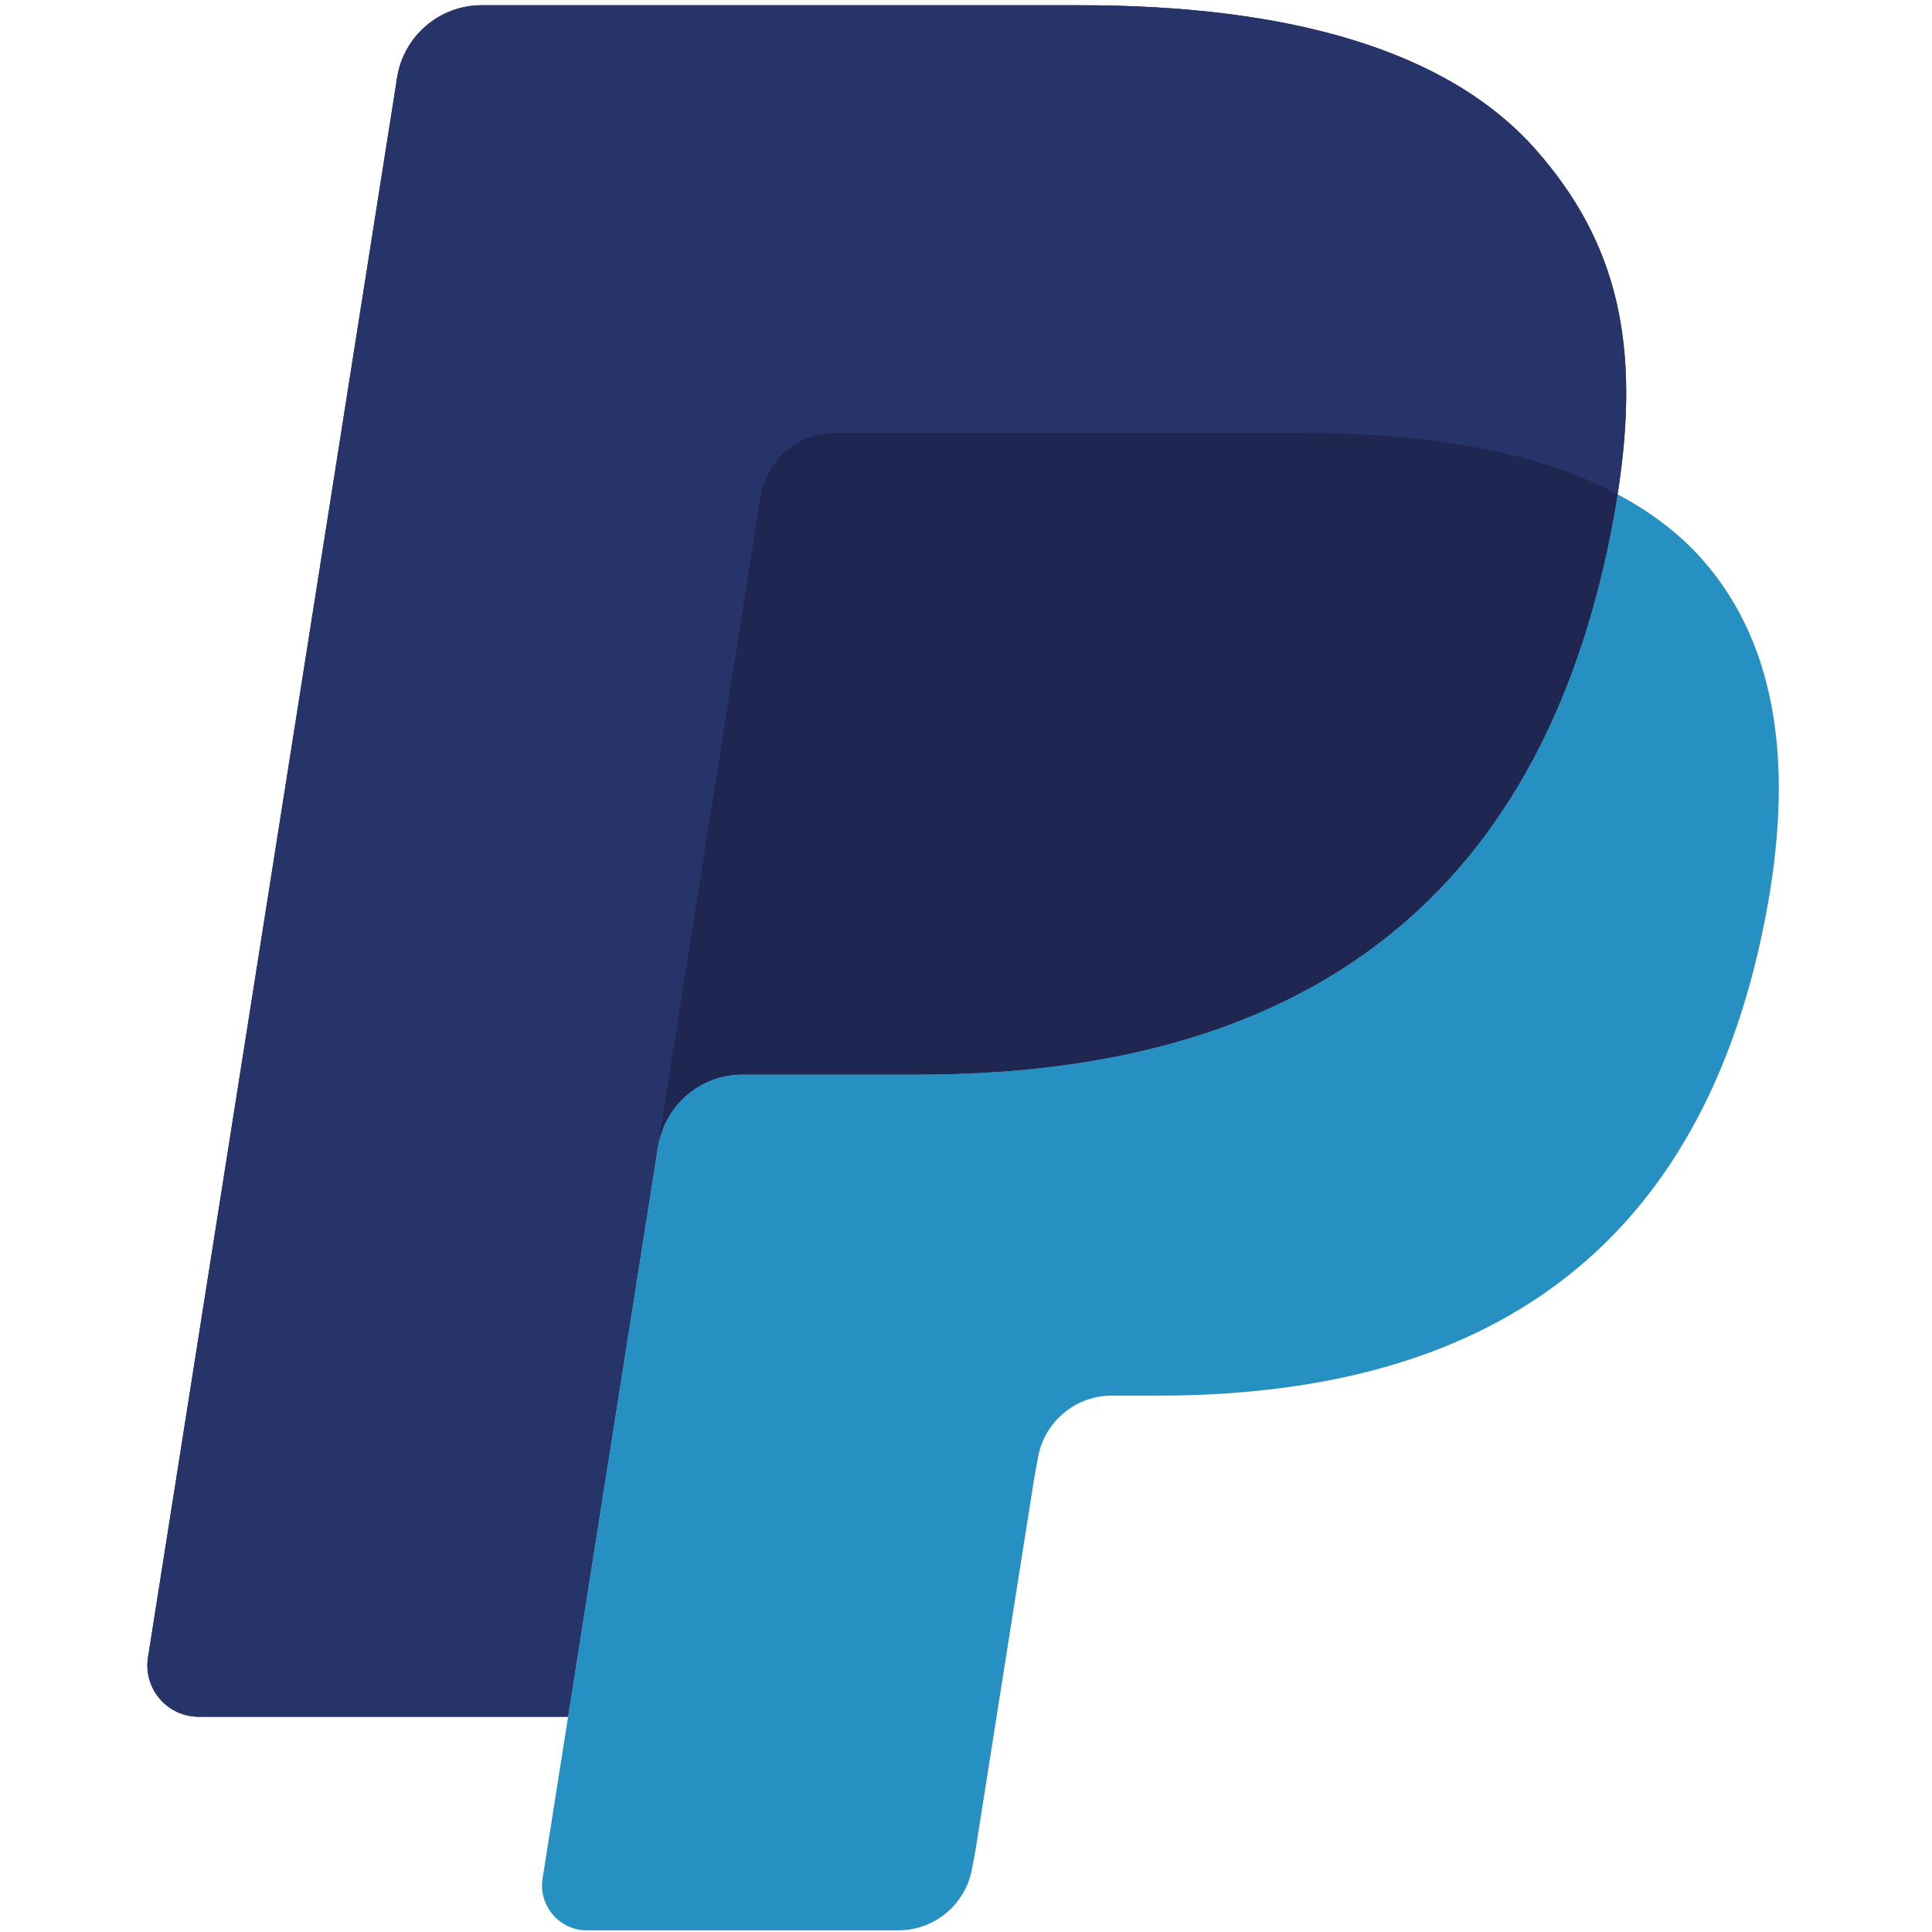
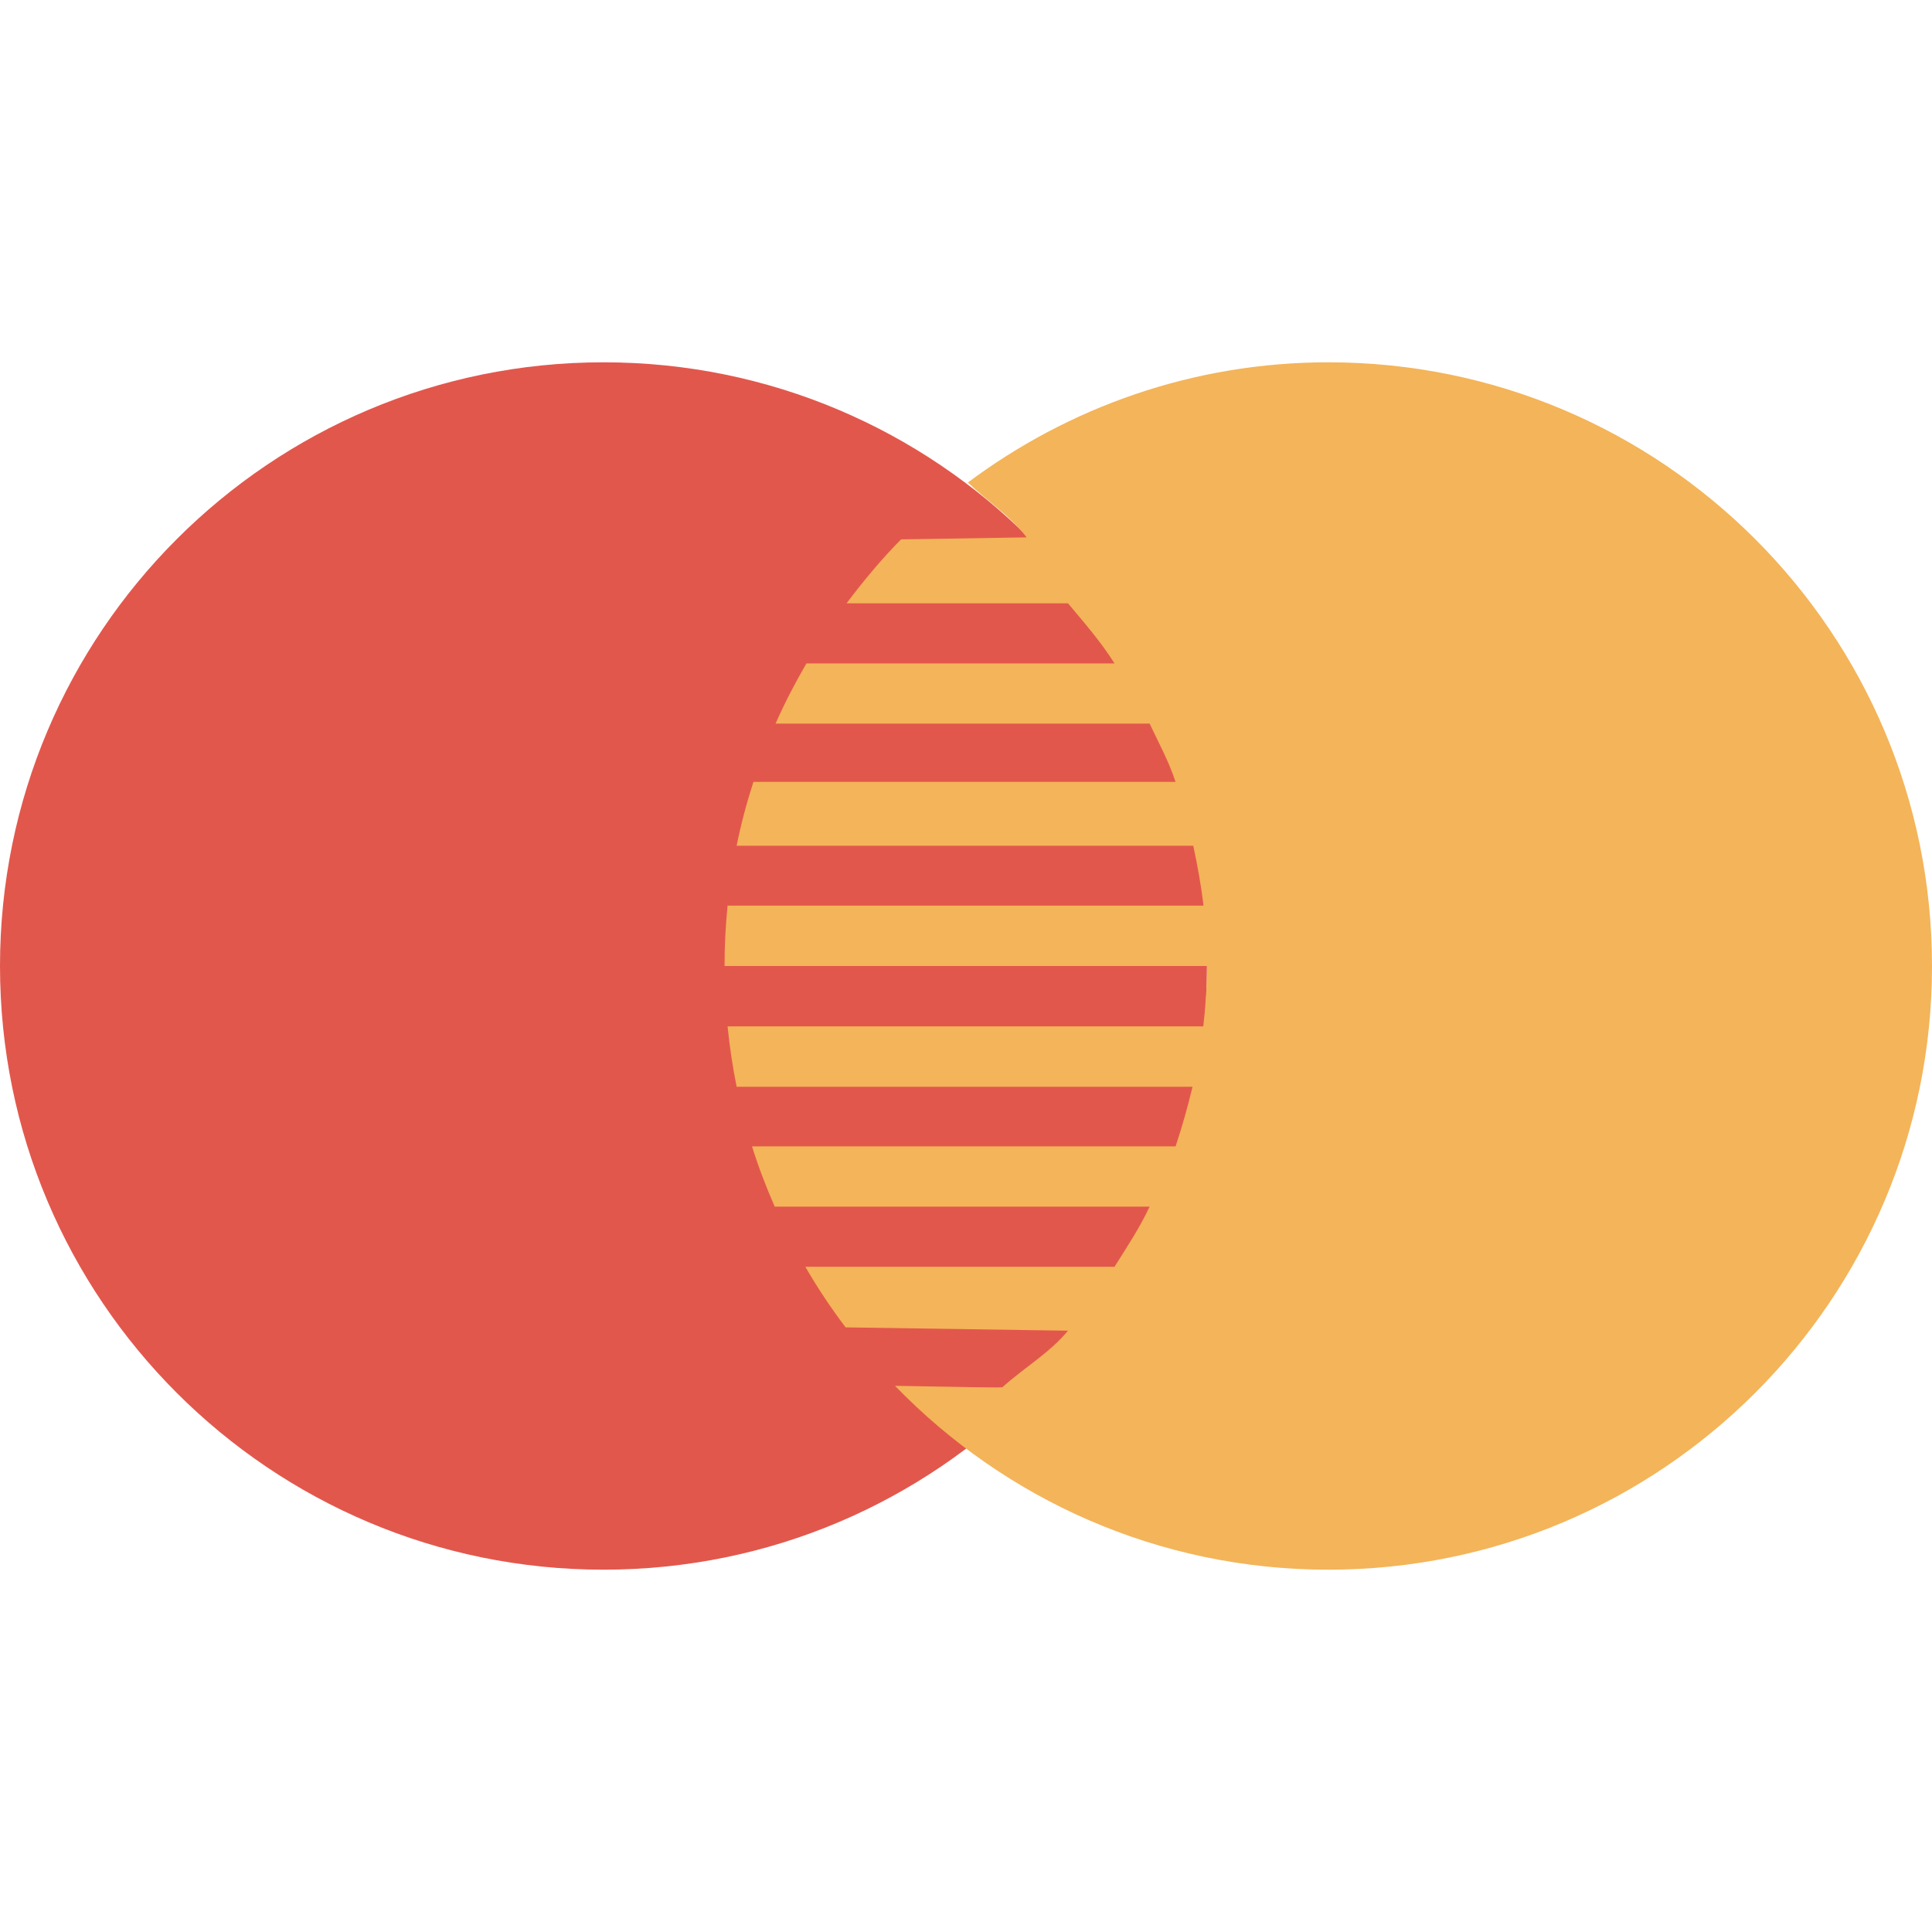
- <svg xmlns="http://www.w3.org/2000/svg" viewBox="-23 0 302 302" version="1.1" preserveAspectRatio="xMidYMid" fill="#000000">
+ <svg xmlns="http://www.w3.org/2000/svg" version="1.1" id="Layer_1" viewBox="0 0 291.791 291.791" xml:space="preserve" fill="#000000">
  <g id="SVGRepo_bgCarrier" stroke-width="0" />
  <g id="SVGRepo_tracerCarrier" stroke-linecap="round" stroke-linejoin="round" />
  <g id="SVGRepo_iconCarrier">
    <g>
-       <path d="M217.168,23.507 C203.234,7.625 178.046,0.816 145.823,0.816 L52.303,0.816 C45.71,0.816 40.108,5.61 39.076,12.111 L0.136,259.077 C-0.638,263.946 3.133,268.358 8.069,268.358 L65.805,268.358 L80.305,176.386 L79.856,179.266 C80.888,172.765 86.448,167.97 93.032,167.97 L120.468,167.97 C174.366,167.97 216.569,146.078 228.897,82.749 C229.263,80.876 229.58,79.053 229.854,77.272 C228.298,76.448 228.298,76.448 229.854,77.272 C233.525,53.865 229.829,37.933 217.168,23.507" fill="#27346A"> </path>
-       <path d="M102.397,68.84 C103.937,68.107 105.652,67.699 107.45,67.699 L180.768,67.699 C189.45,67.699 197.549,68.265 204.949,69.456 C207.071,69.797 209.127,70.188 211.125,70.638 C213.123,71.079 215.063,71.578 216.944,72.128 C217.884,72.402 218.808,72.685 219.716,72.985 C223.353,74.2 226.741,75.615 229.854,77.272 C233.525,53.856 229.829,37.933 217.168,23.507 C203.226,7.625 178.046,0.816 145.823,0.816 L52.295,0.816 C45.71,0.816 40.108,5.61 39.076,12.111 L0.136,259.068 C-0.638,263.946 3.133,268.35 8.061,268.35 L65.805,268.35 L95.888,77.58 C96.504,73.668 99.017,70.463 102.397,68.84 Z" fill="#27346A"> </path>
-       <path d="M228.897,82.749 C216.569,146.07 174.366,167.97 120.468,167.97 L93.024,167.97 C86.44,167.97 80.879,172.765 79.856,179.266 L61.817,293.621 C61.143,297.883 64.439,301.745 68.751,301.745 L117.422,301.745 C123.182,301.745 128.085,297.55 128.984,291.865 L129.458,289.384 L138.631,231.249 L139.222,228.036 C140.121,222.351 145.024,218.156 150.784,218.156 L158.068,218.156 C205.215,218.156 242.132,199.002 252.92,143.606 C257.423,120.457 255.093,101.128 243.181,87.552 C239.568,83.44 235.082,80.044 229.854,77.272 C229.571,79.061 229.263,80.876 228.897,82.749 L228.897,82.749 Z" fill="#2790C3"> </path>
-       <path d="M216.952,72.128 C215.071,71.578 213.131,71.079 211.134,70.638 C209.136,70.196 207.071,69.805 204.957,69.464 C197.549,68.265 189.458,67.699 180.768,67.699 L107.458,67.699 C105.652,67.699 103.937,68.107 102.405,68.848 C99.017,70.471 96.512,73.668 95.896,77.588 L80.313,176.386 L79.864,179.266 C80.888,172.765 86.448,167.97 93.032,167.97 L120.477,167.97 C174.375,167.97 216.577,146.078 228.905,82.749 C229.272,80.876 229.58,79.061 229.863,77.272 C226.741,75.624 223.362,74.2 219.724,72.993 C218.817,72.694 217.893,72.402 216.952,72.128" fill="#1F264F"> </path>
+       <path style="fill:#E2574C;" d="M182.298,145.895c0,50.366-40.801,91.176-91.149,91.176S0,196.252,0,145.895 s40.811-91.176,91.149-91.176S182.298,95.538,182.298,145.895z" />
+       <path style="fill:#F4B459;" d="M200.616,54.719c-20.442,0-39.261,6.811-54.469,18.181l0.073,0.009 c2.991,2.89,6.291,4.924,8.835,8.251l-18.965,0.301c-2.972,3-5.68,6.264-8.233,9.656H161.3c2.544,3.054,4.896,5.708,7.03,9.081 h-46.536c-1.705,2.936-3.282,5.954-4.659,9.09h56.493c1.477,3.127,2.799,5.489,3.921,8.799h-63.76 c-1.012,3.146-1.878,6.364-2.535,9.646h68.966c0.675,3.155,1.194,6.072,1.55,9.045h-71.884c-0.301,3-0.456,6.045-0.456,9.118 h72.859c0,3.228-0.228,6.218-0.556,9.118h-71.847c0.31,3.091,0.766,6.127,1.368,9.118h68.856c-0.711,2.954-1.532,5.926-2.562,9.008 h-63.969c0.966,3.118,2.143,6.145,3.428,9.099h56.621c-1.568,3.319-3.346,5.972-5.306,9.081h-46.691 c1.842,3.191,3.875,6.236,6.081,9.154l33.589,0.501c-2.863,3.437-6.537,5.507-9.884,8.516c0.182,0.146-5.352-0.018-16.248-0.191 c16.576,17.105,39.744,27.772,65.446,27.772c50.357,0,91.176-40.82,91.176-91.176S250.981,54.719,200.616,54.719z" />
    </g>
  </g>
</svg>
